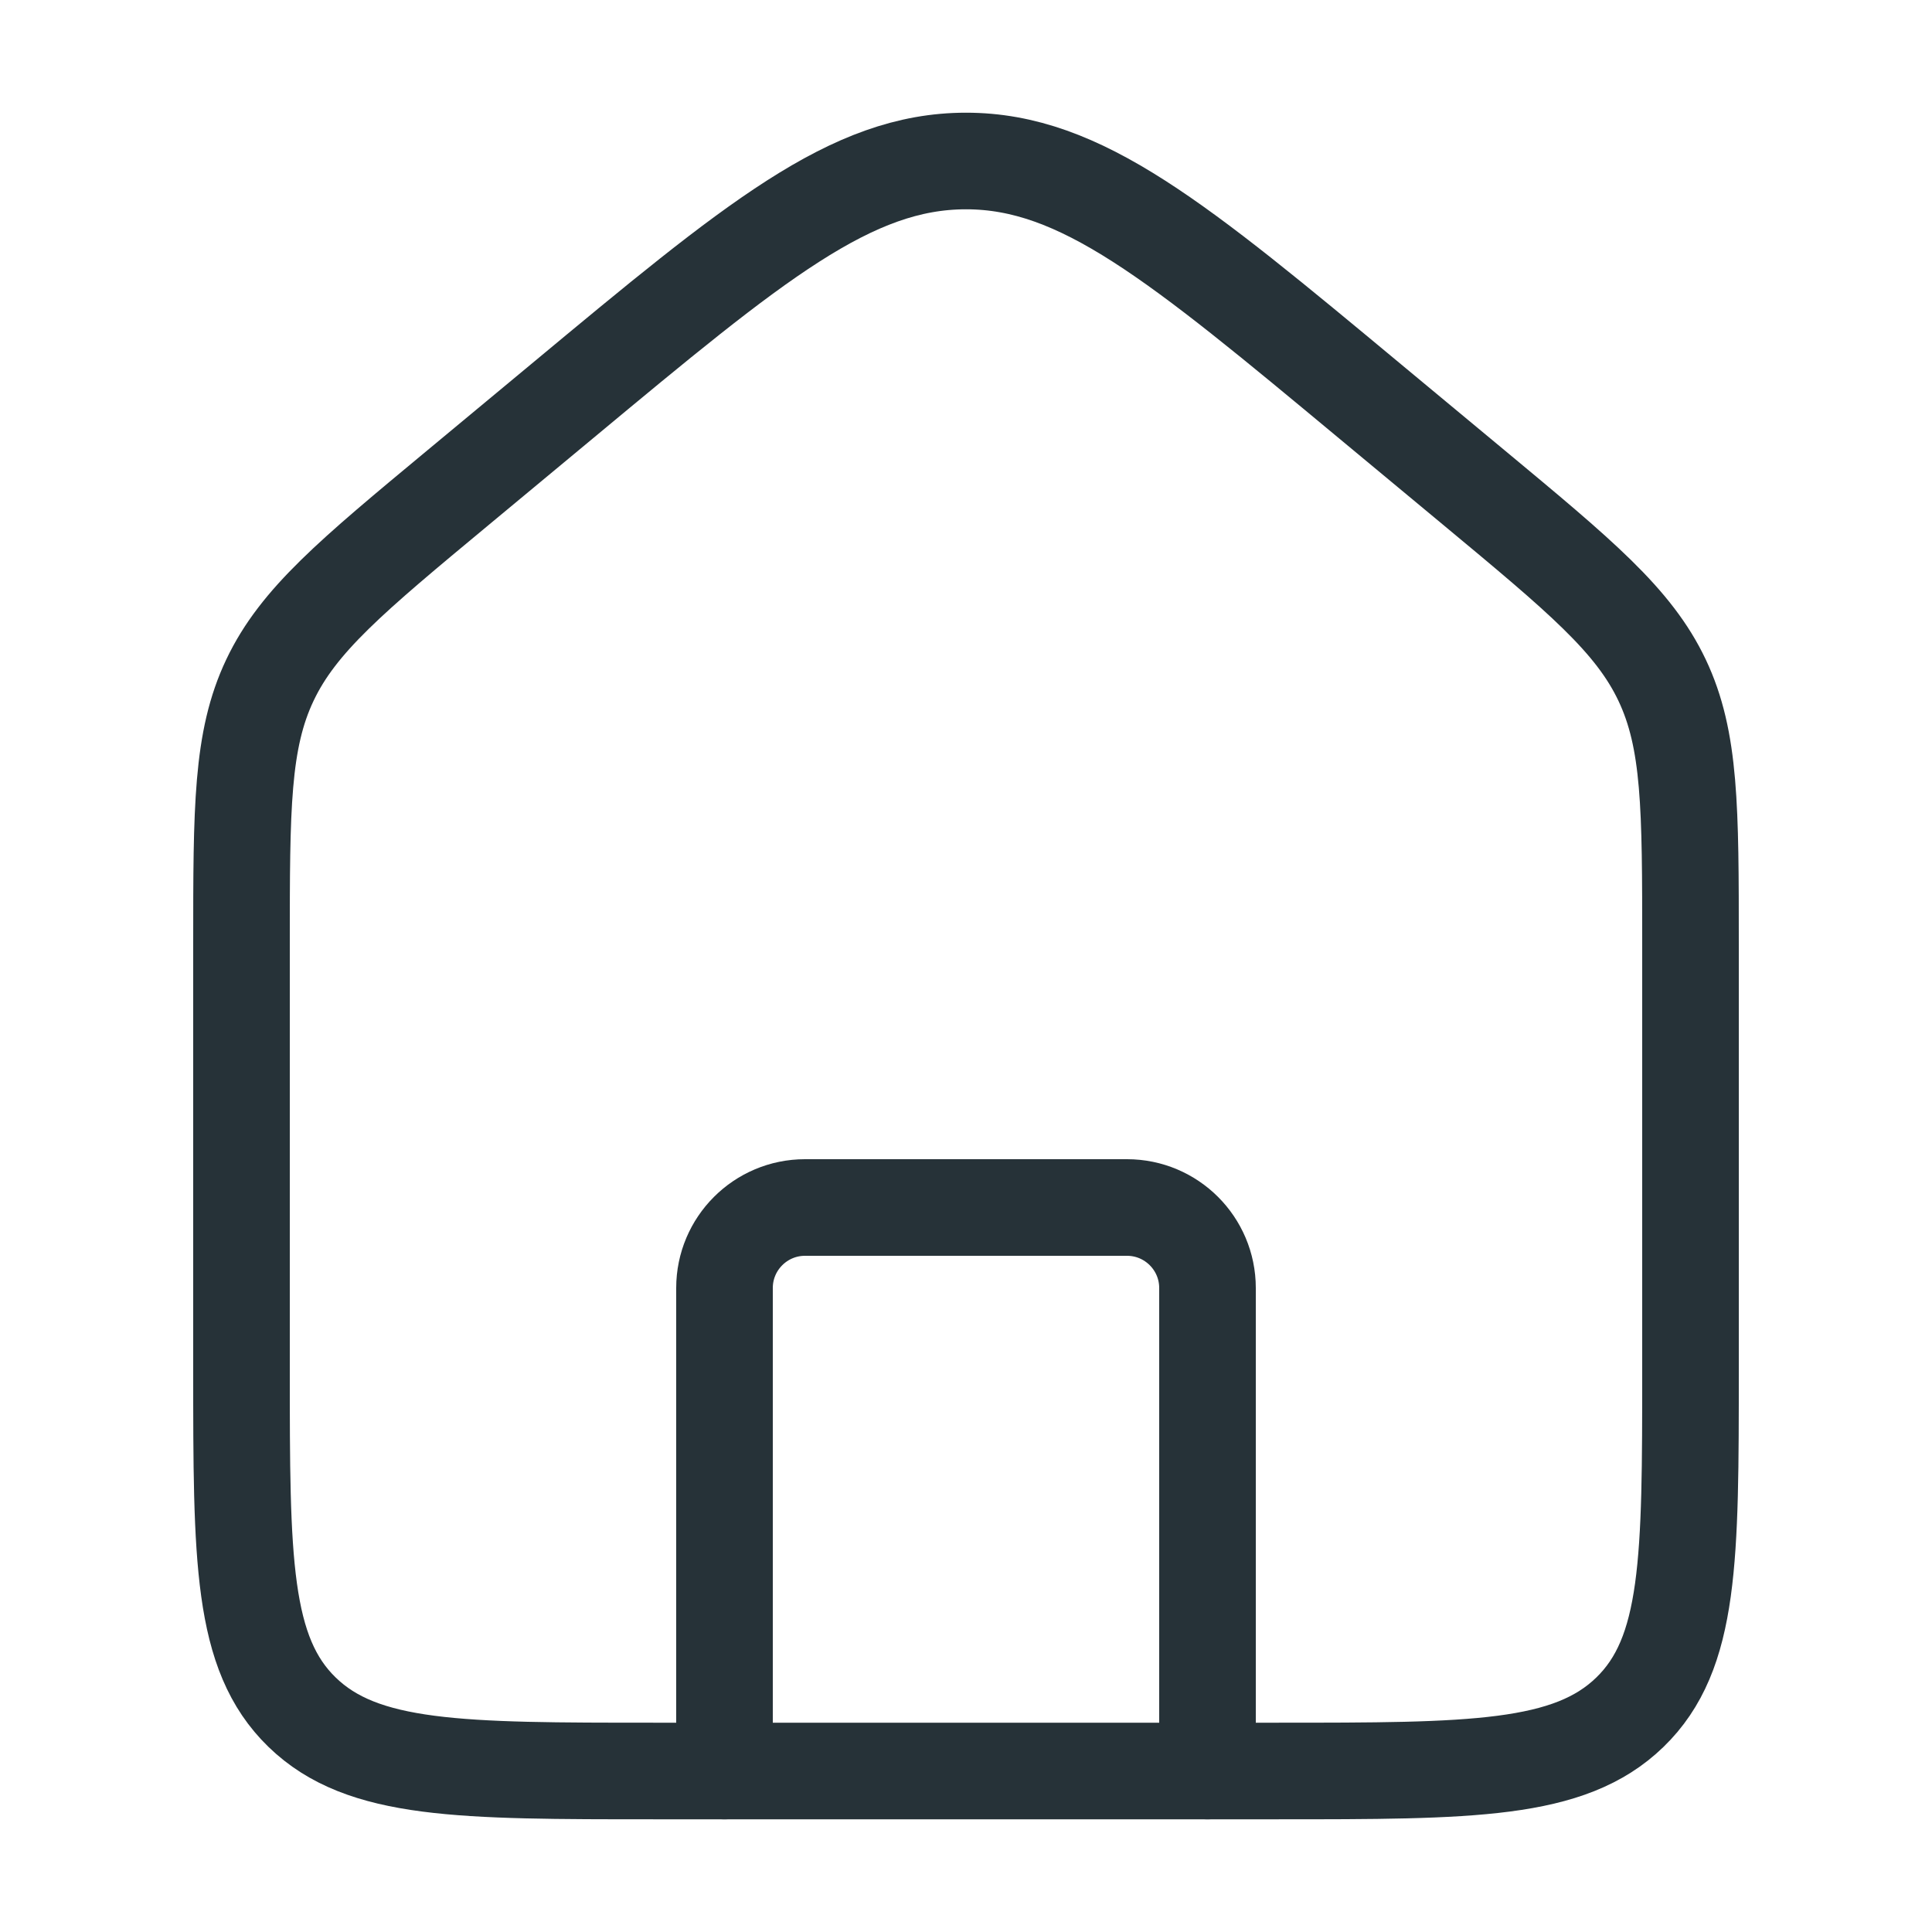
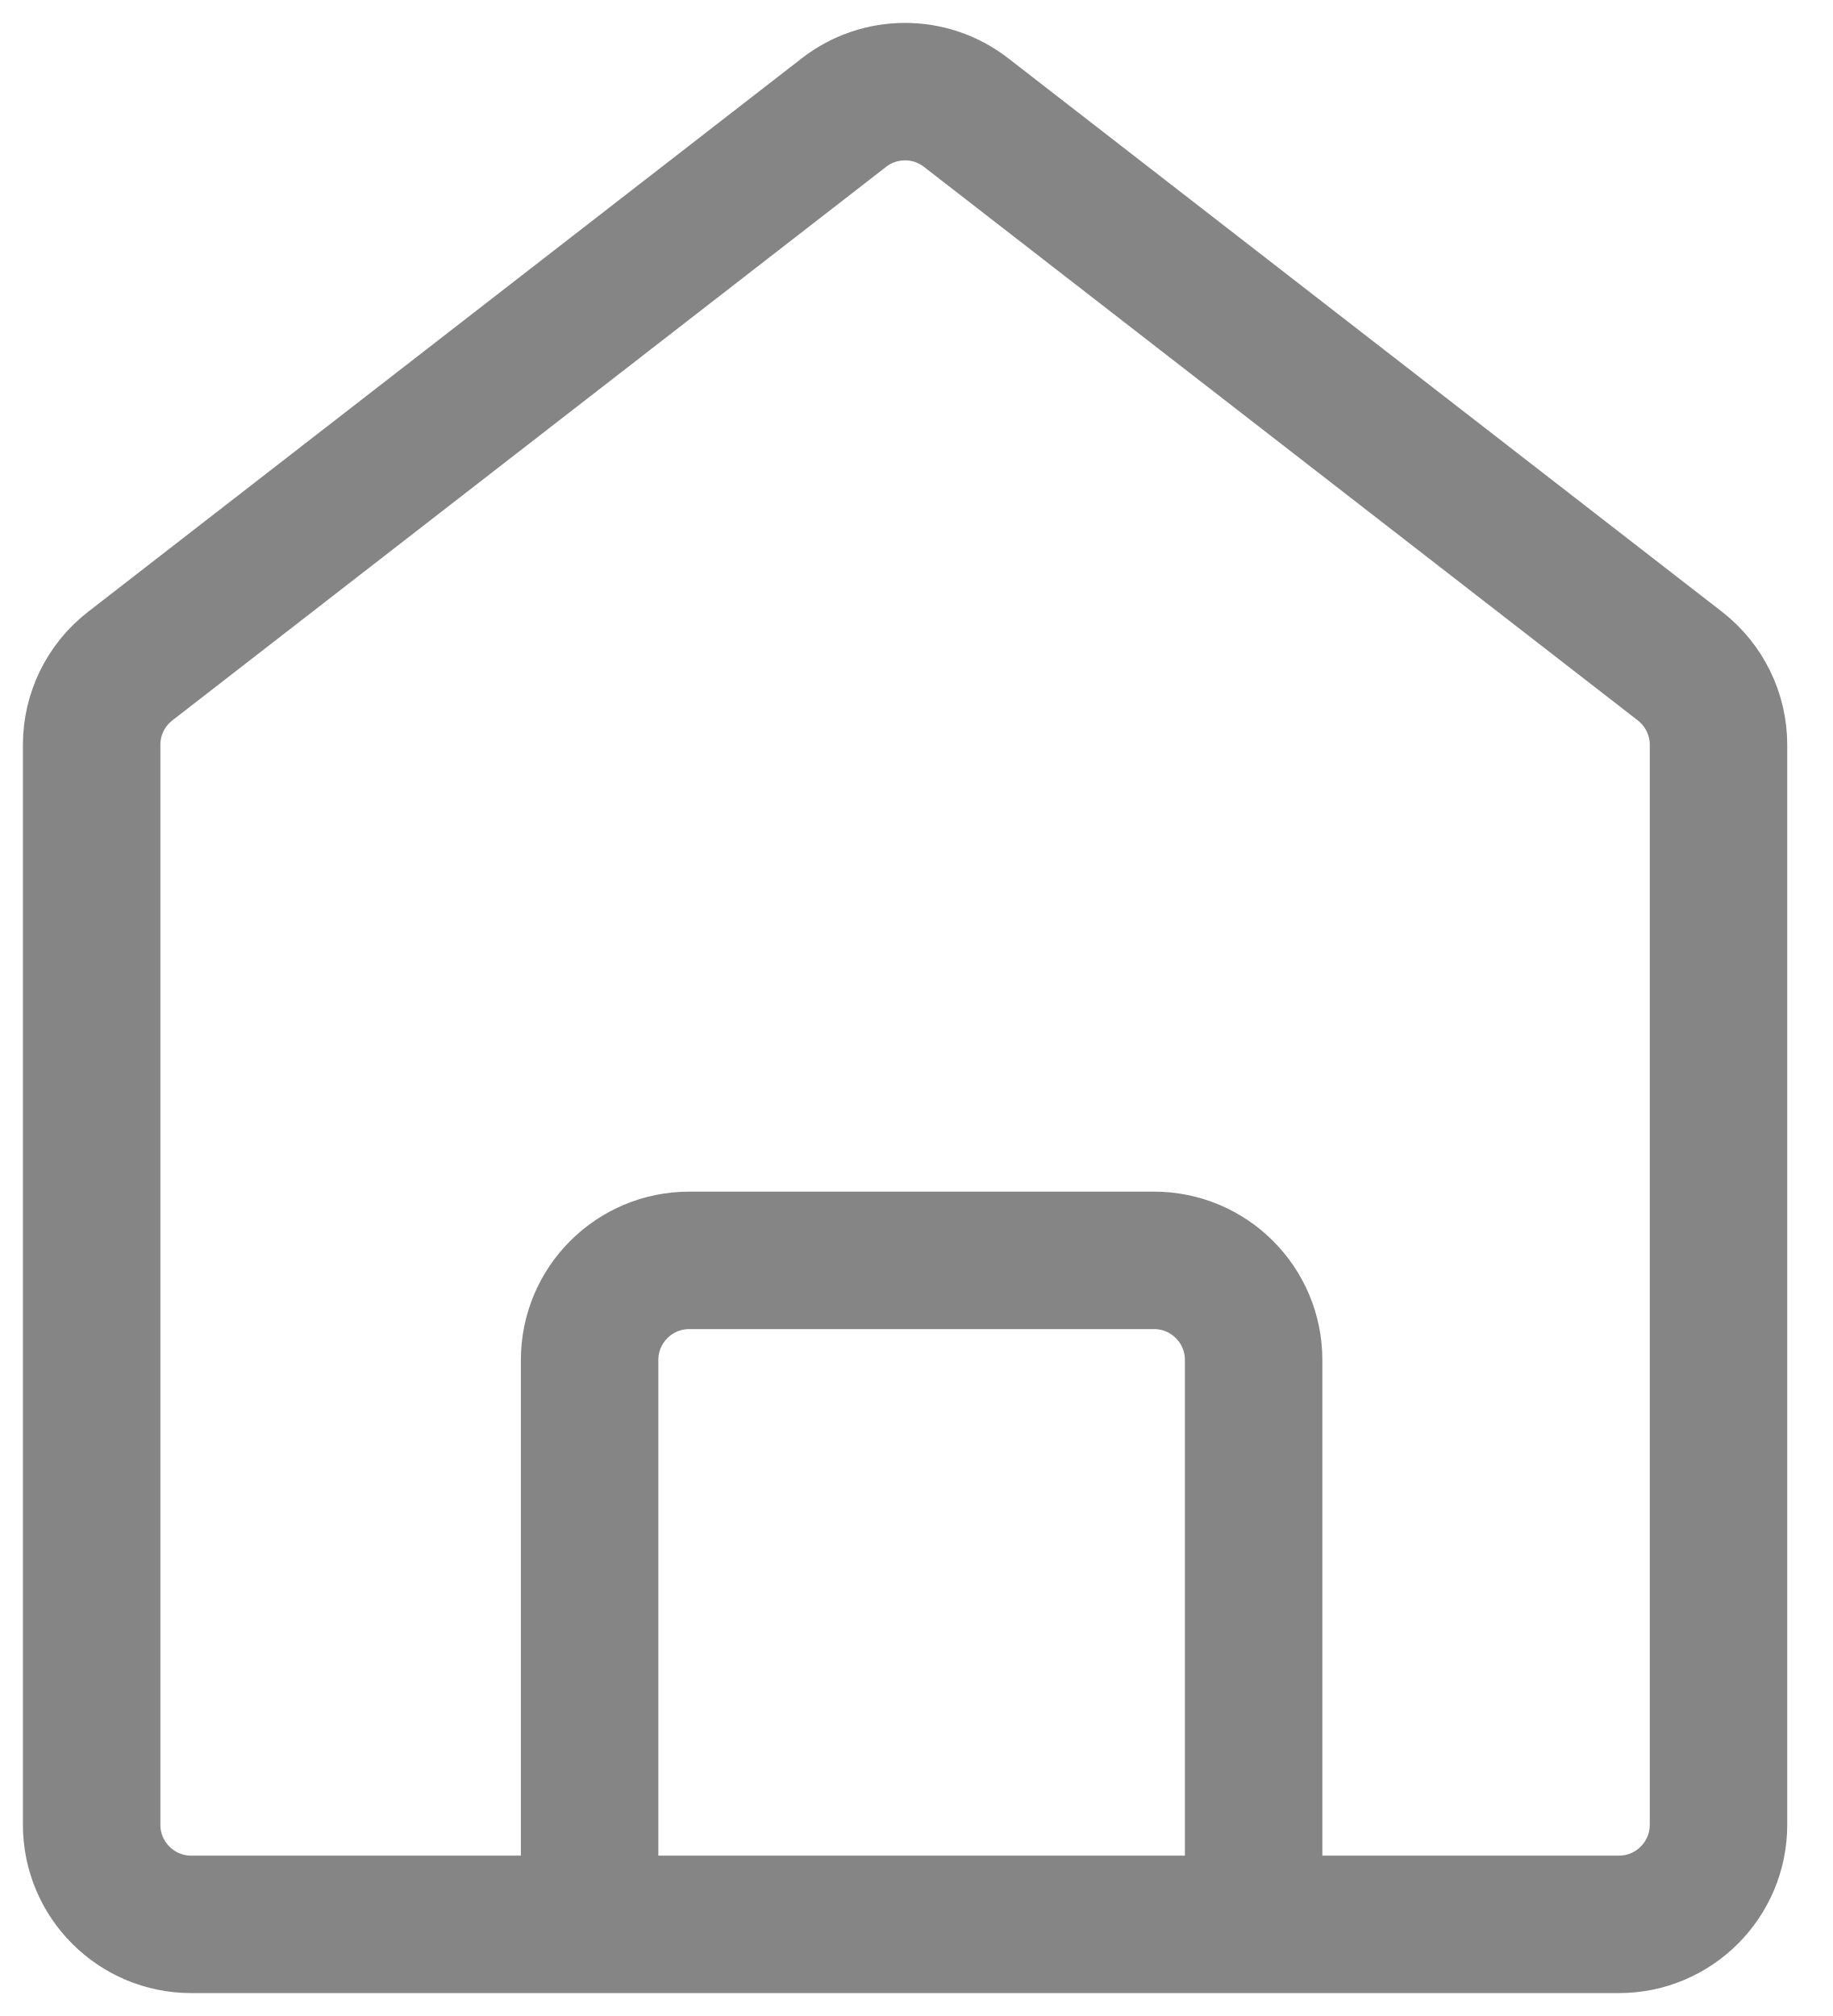
- <svg xmlns="http://www.w3.org/2000/svg" width="24" height="24" viewBox="0 0 24 24" fill="none">
-   <path d="M3 11.731C3 10.039 3 9.193 3.353 8.449C3.706 7.705 4.368 7.155 5.694 6.054L6.98 4.986C9.375 2.995 10.573 2 12 2C13.427 2 14.625 2.995 17.02 4.986L18.306 6.054C19.631 7.155 20.294 7.705 20.647 8.449C21 9.193 21 10.039 21 11.731V17.015C21 19.365 21 20.54 20.247 21.27C19.494 22 18.282 22 15.857 22H8.143C5.718 22 4.506 22 3.753 21.27C3 20.54 3 19.365 3 17.015V11.731Z" stroke="#263238" stroke-width="1.2" />
-   <path d="M15 22V16C15 15.448 14.552 15 14 15H10C9.448 15 9 15.448 9 16V22" stroke="#263238" stroke-width="1.2" stroke-linecap="round" stroke-linejoin="round" />
+ <svg xmlns="http://www.w3.org/2000/svg" width="20" height="22" viewBox="0 0 20 22" fill="none">
+   <path d="M13.68 21V14.841C13.68 14.241 13.194 13.754 12.593 13.754H7.521C6.921 13.754 6.434 14.241 6.434 14.841V21M9.21 1.228L1.421 7.269C1.155 7.475 1 7.792 1 8.128V19.913C1 20.513 1.487 21 2.087 21H17.666C18.266 21 18.753 20.513 18.753 19.913V8.128C18.753 7.792 18.597 7.475 18.332 7.269L10.542 1.228C10.15 0.924 9.602 0.924 9.21 1.228Z" stroke="#0D0D0D" stroke-opacity="0.5" stroke-width="1.5" />
</svg>
